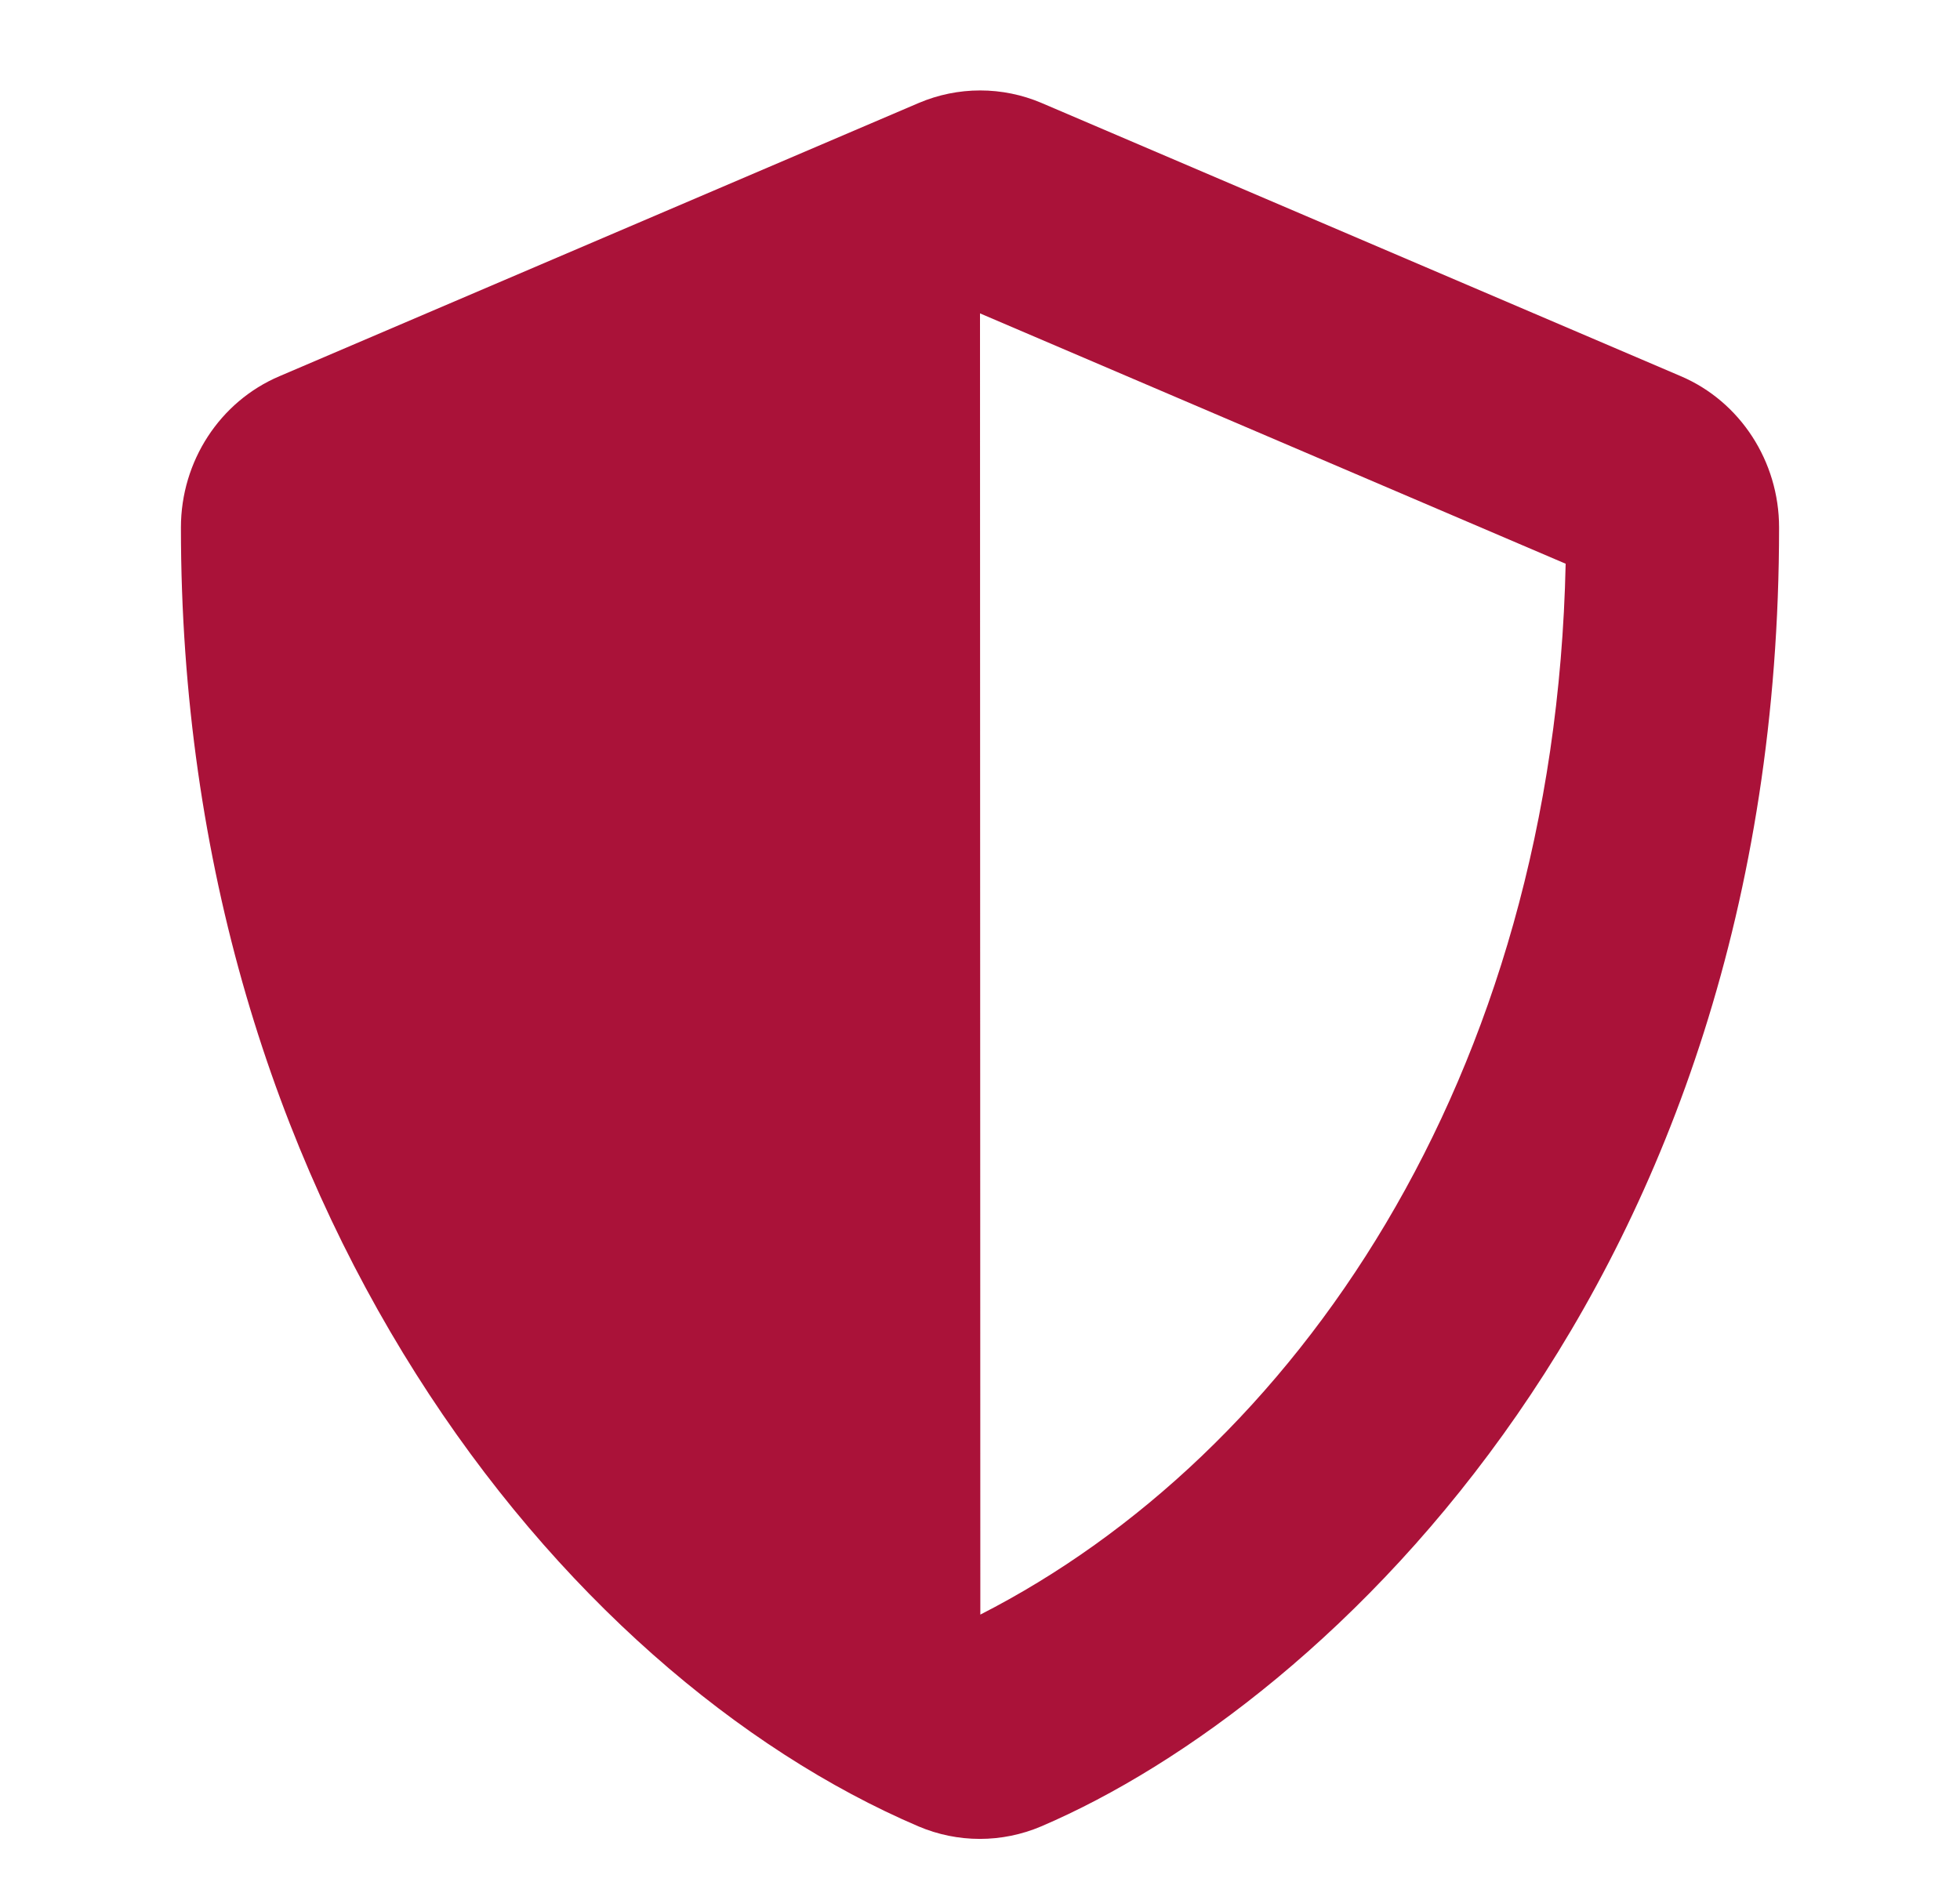
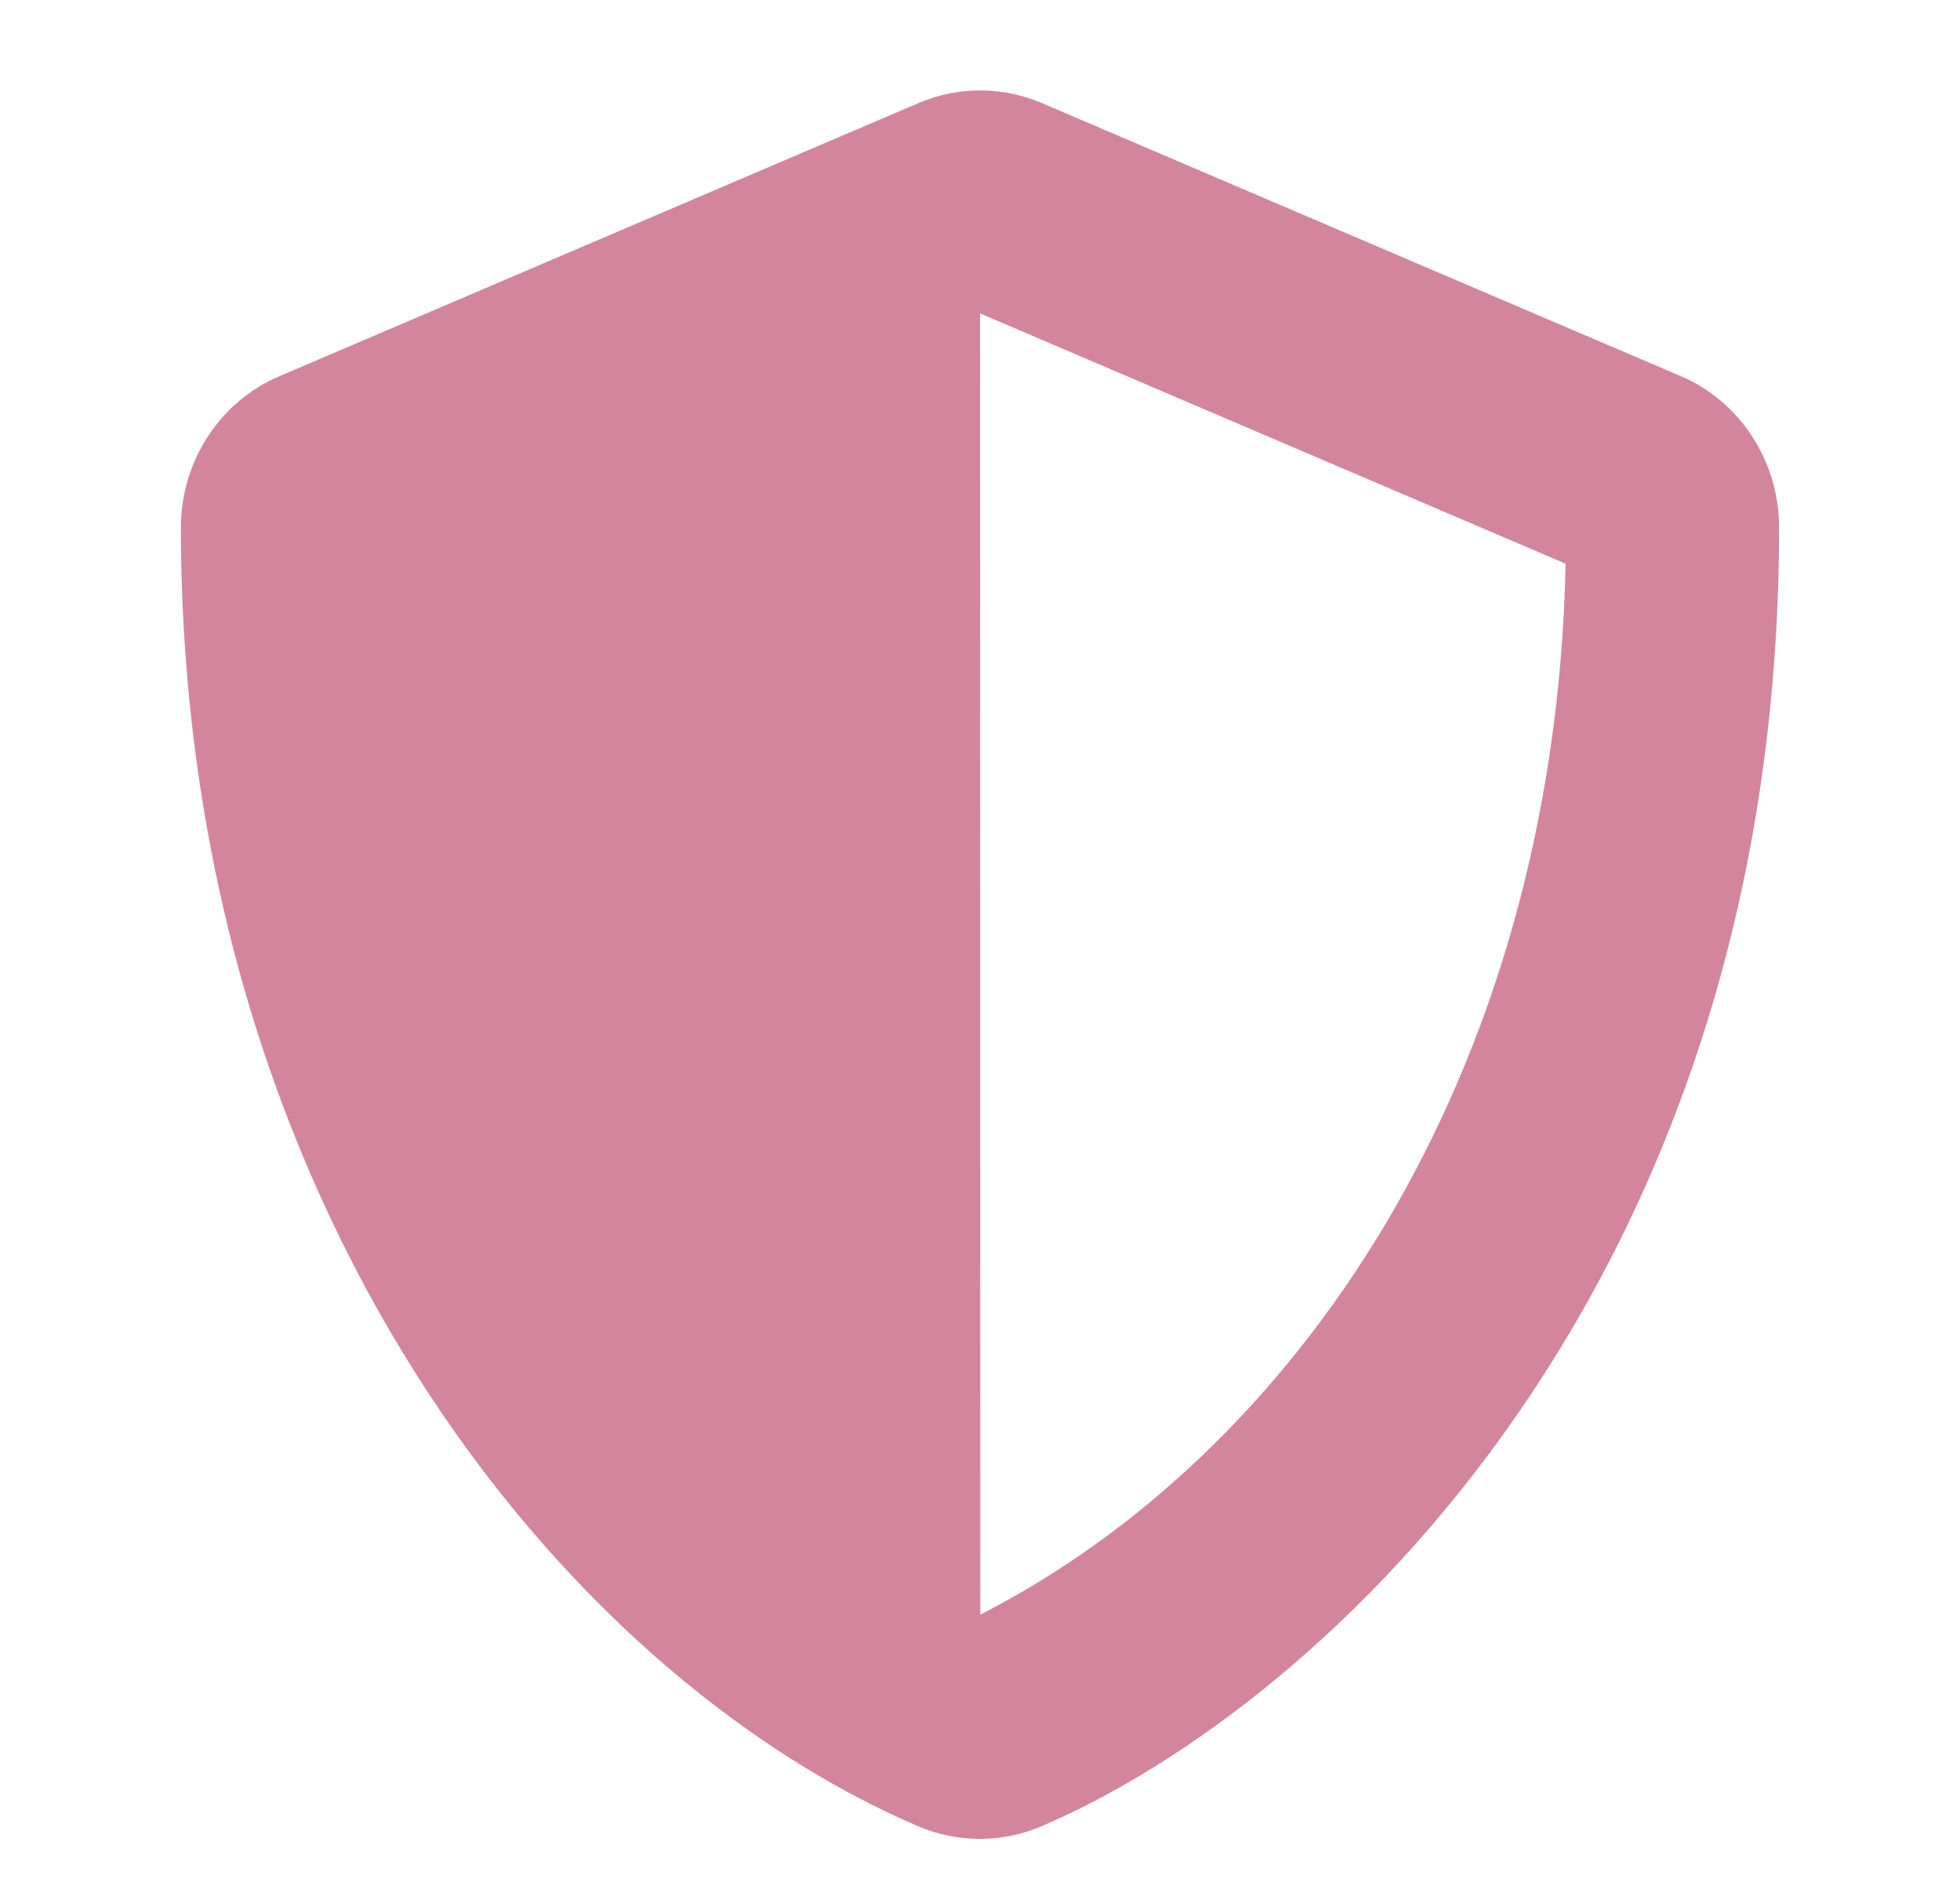
<svg xmlns="http://www.w3.org/2000/svg" width="65" height="63" viewBox="0 0 65 63" fill="none">
-   <path d="M55.743 12.479L34.543 3.416C33.897 3.141 33.205 3 32.505 3C31.806 3 31.114 3.141 30.468 3.416L9.268 12.479C7.292 13.318 6 15.3 6 17.498C6 39.985 18.643 55.528 30.457 60.581C31.76 61.136 33.229 61.136 34.532 60.581C43.994 56.536 59 42.568 59 17.498C59 15.3 57.708 13.318 55.743 12.479ZM32.511 53.557L32.5 10.395L51.922 18.699C51.558 35.85 42.857 48.278 32.511 53.557Z" fill="#AA1239" />
+   <path d="M55.743 12.479L34.543 3.416C33.897 3.141 33.205 3 32.505 3C31.806 3 31.114 3.141 30.468 3.416L9.268 12.479C7.292 13.318 6 15.3 6 17.498C6 39.985 18.643 55.528 30.457 60.581C31.76 61.136 33.229 61.136 34.532 60.581C43.994 56.536 59 42.568 59 17.498C59 15.3 57.708 13.318 55.743 12.479ZM32.511 53.557L32.5 10.395L51.922 18.699C51.558 35.85 42.857 48.278 32.511 53.557Z" fill="#D4859E" />
</svg>
